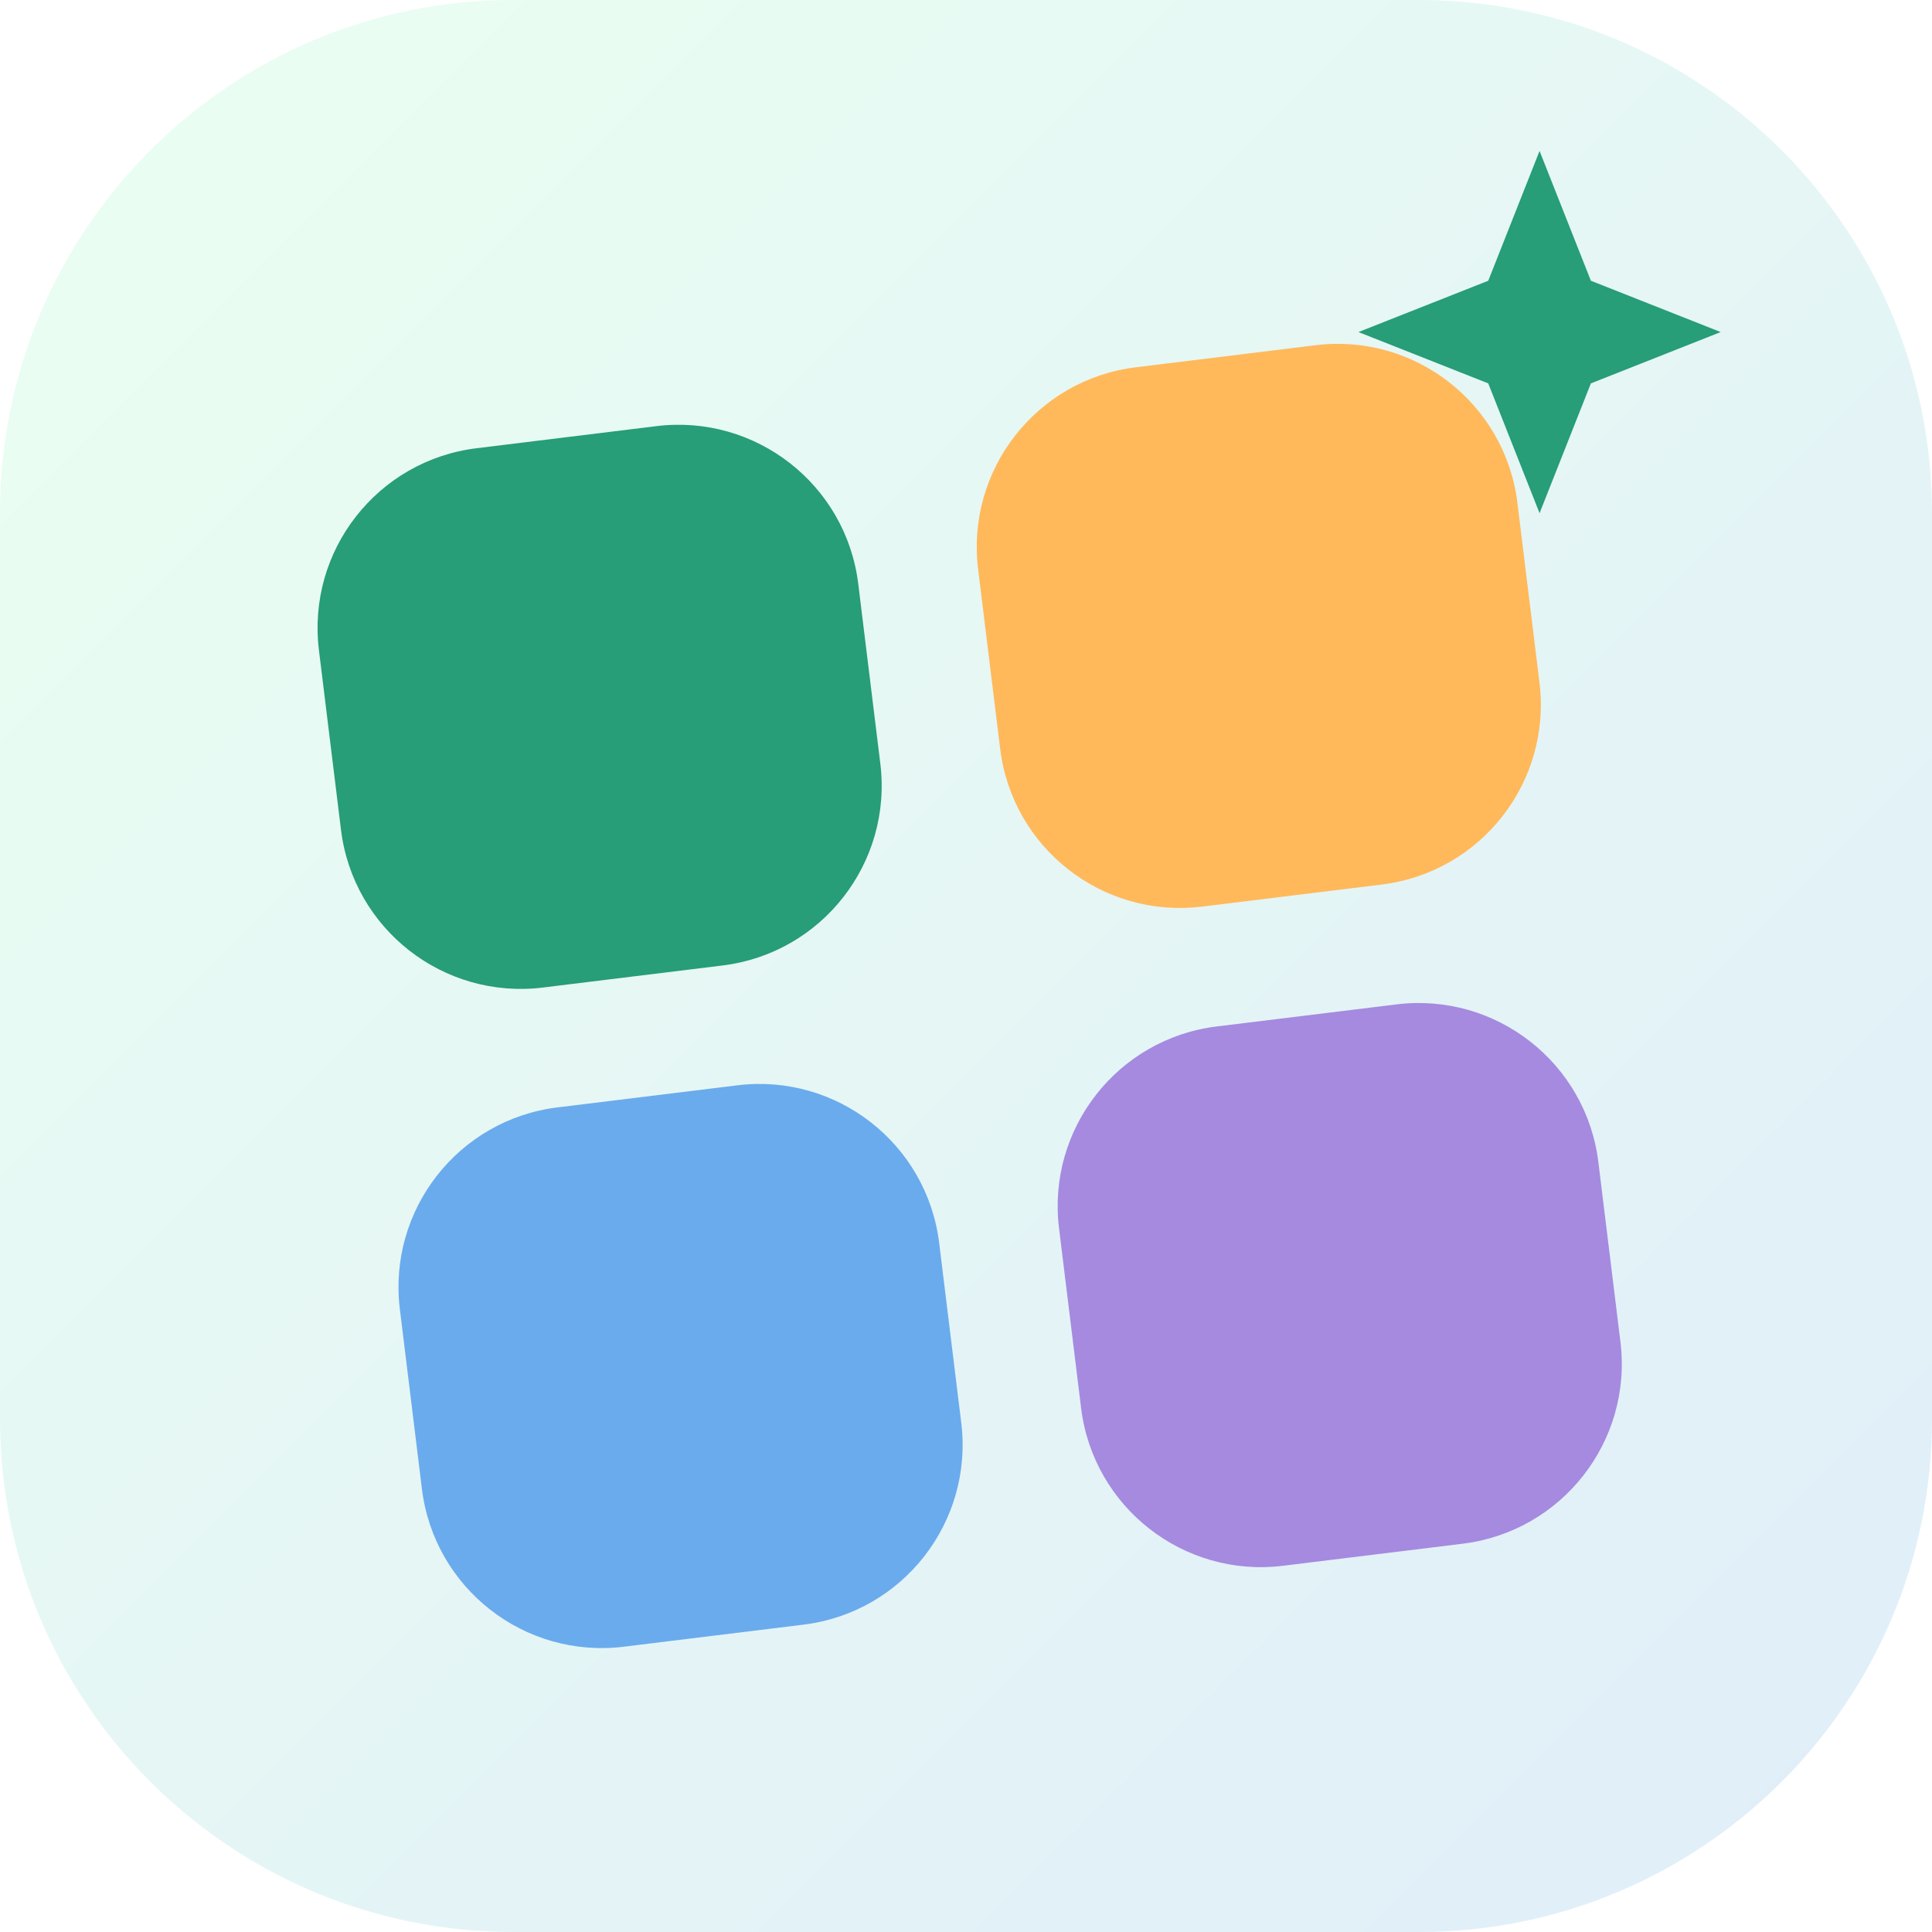
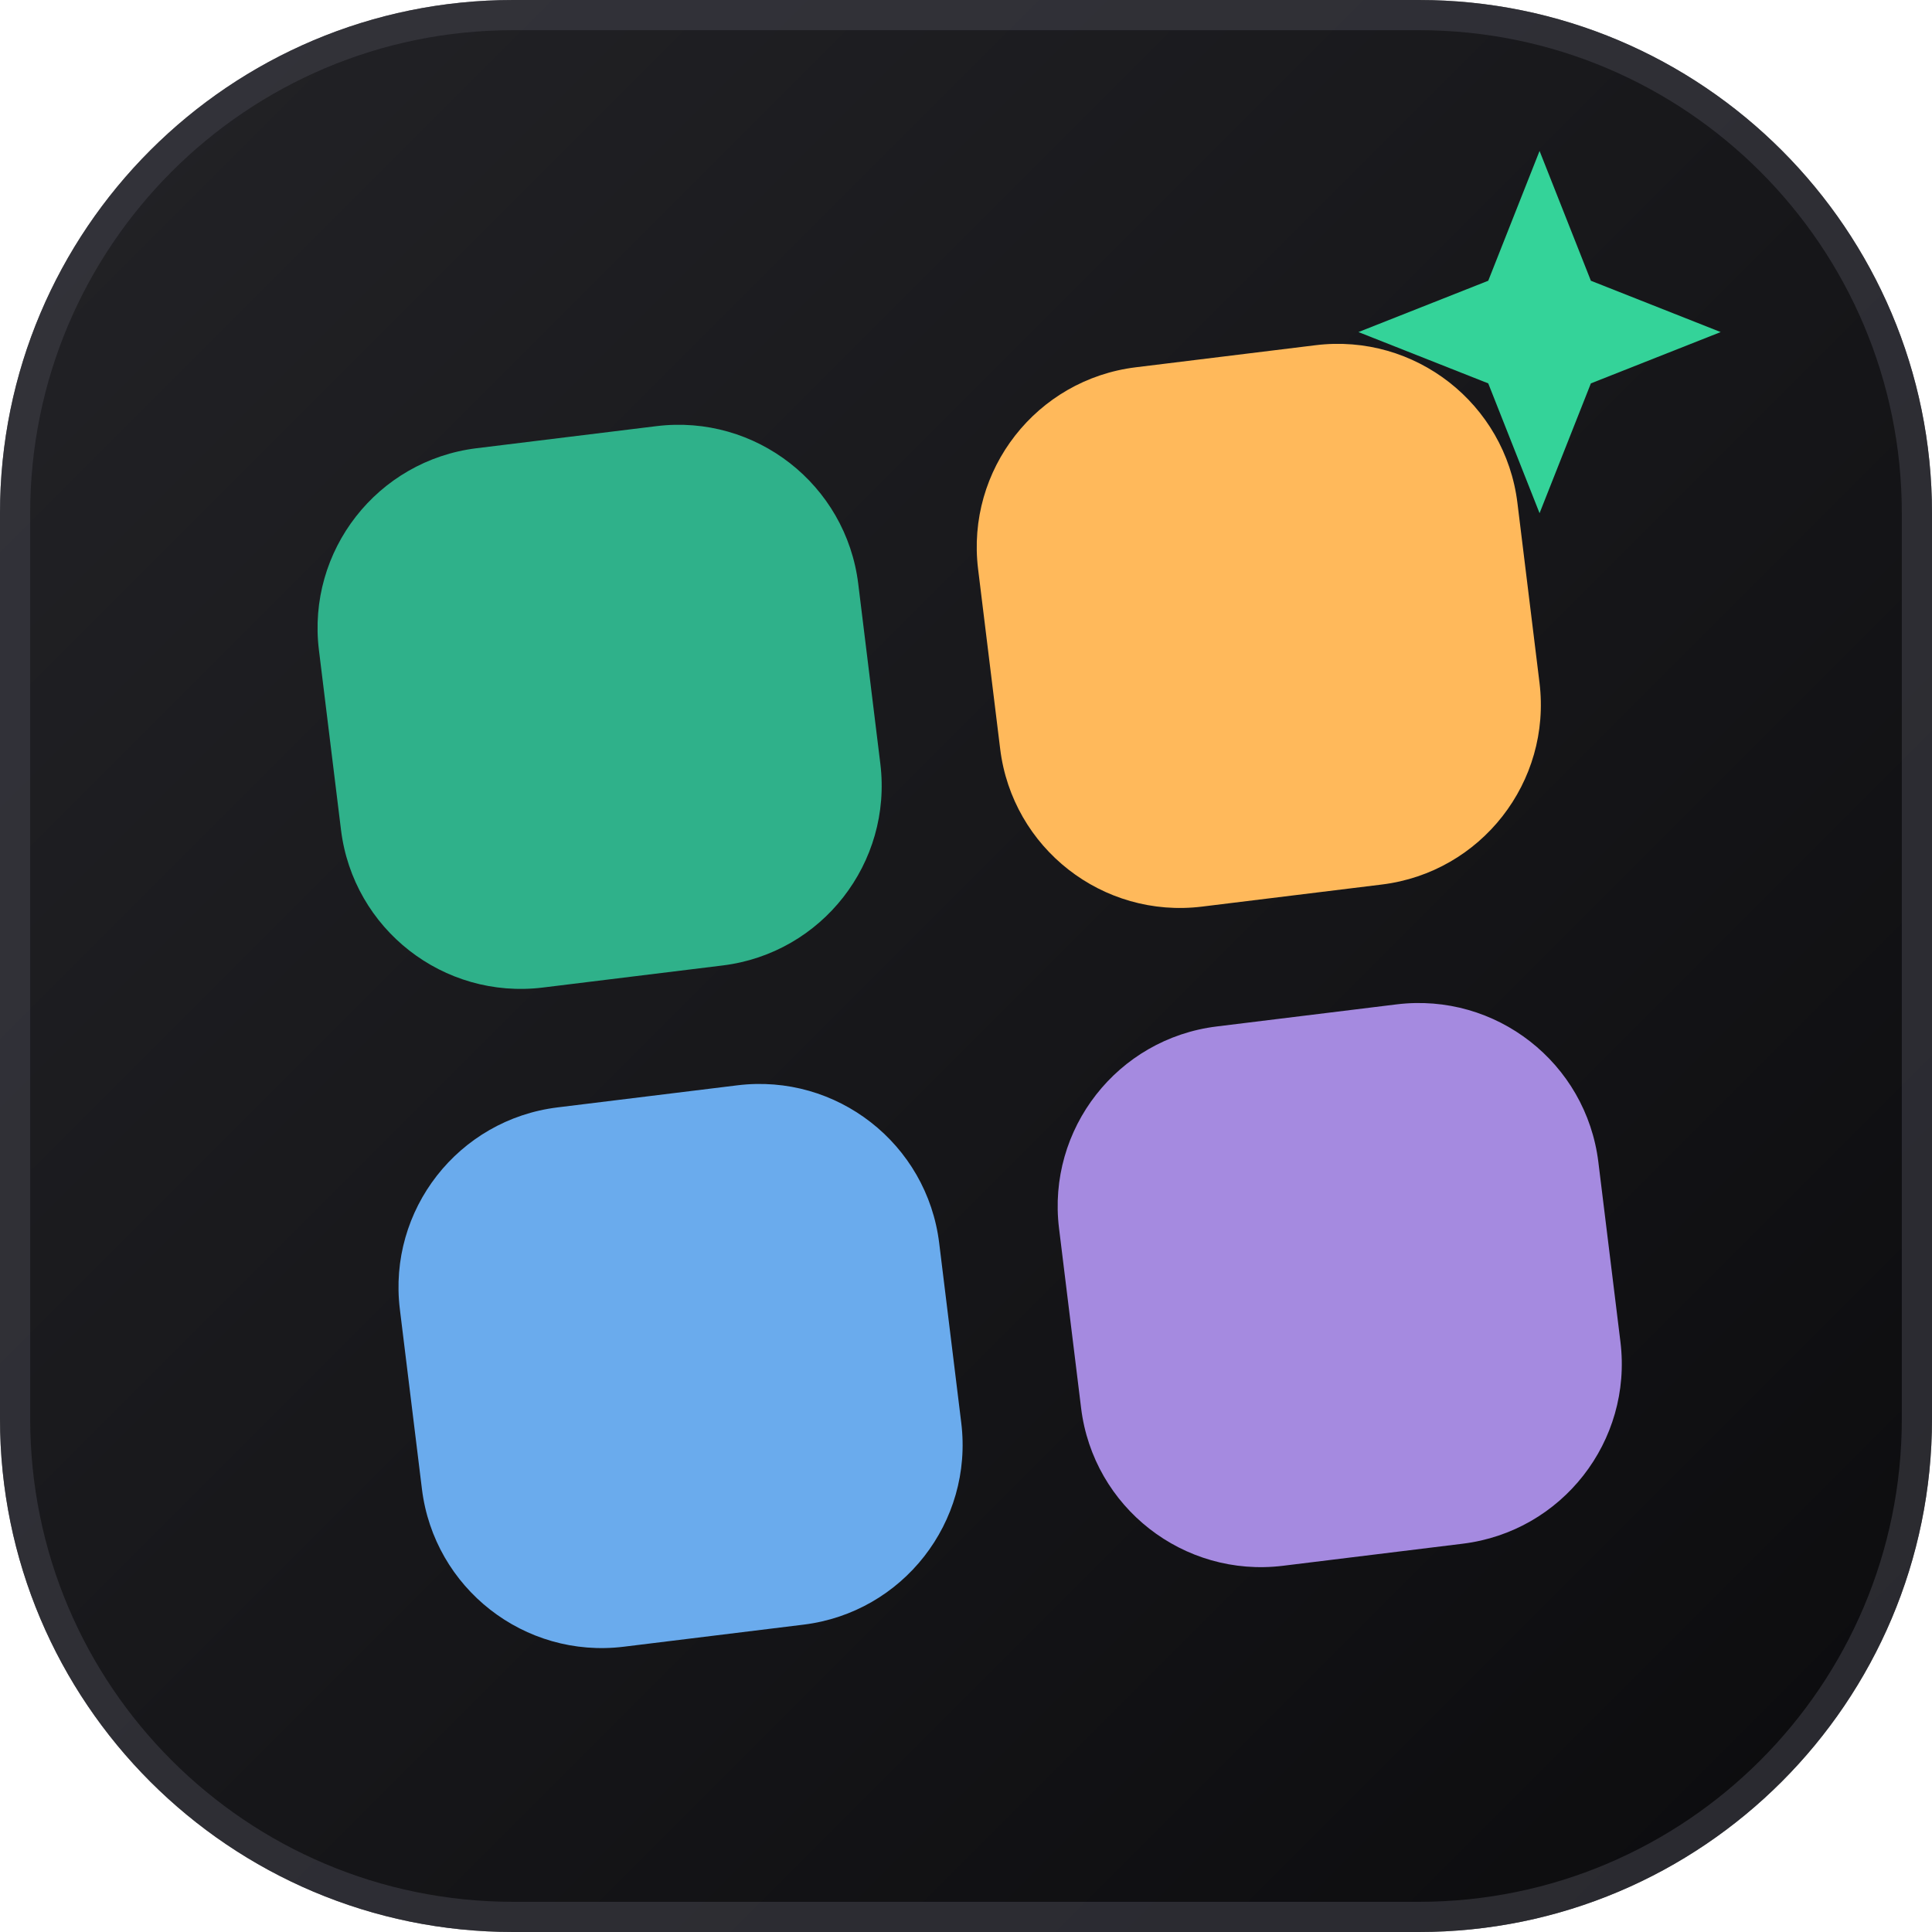
<svg xmlns="http://www.w3.org/2000/svg" viewBox="0 0 64 64">
  <defs>
    <linearGradient id="bg" x2="1" y2="1">
-       <stop stop-color="#eafff1" />
-       <stop offset="1" stop-color="#e0edf9" />
+       <stop stop-color="#232327" />
+       <stop offset="1" stop-color="#0b0b0d" />
    </linearGradient>
  </defs>
  <rect width="64" height="64" rx="17" fill="url(#bg)" />
+   <rect x="0.5" y="0.5" width="63" height="63" rx="16.5" fill="none" stroke="#3f3f46" stroke-opacity="0.6" />
  <g transform="rotate(-7 32 32)">
-     <rect x="12" y="13" width="18" height="18" rx="6" fill="#279d78" />
+     <rect x="12" y="13" width="18" height="18" rx="6" fill="#2fb18a" />
    <rect x="34" y="13" width="18" height="18" rx="6" fill="#ffb95b" />
    <rect x="12" y="35" width="18" height="18" rx="6" fill="#6aabed" />
    <rect x="34" y="35" width="18" height="18" rx="6" fill="#a58ae0" />
  </g>
-   <path d="m51 5 1.7 4.3L57 11l-4.3 1.7L51 17l-1.7-4.3L45 11l4.3-1.7Z" fill="#279d78" />
+   <path d="m51 5 1.7 4.3L57 11l-4.3 1.7L51 17l-1.7-4.3L45 11l4.3-1.7Z" fill="#34d399" />
</svg>
